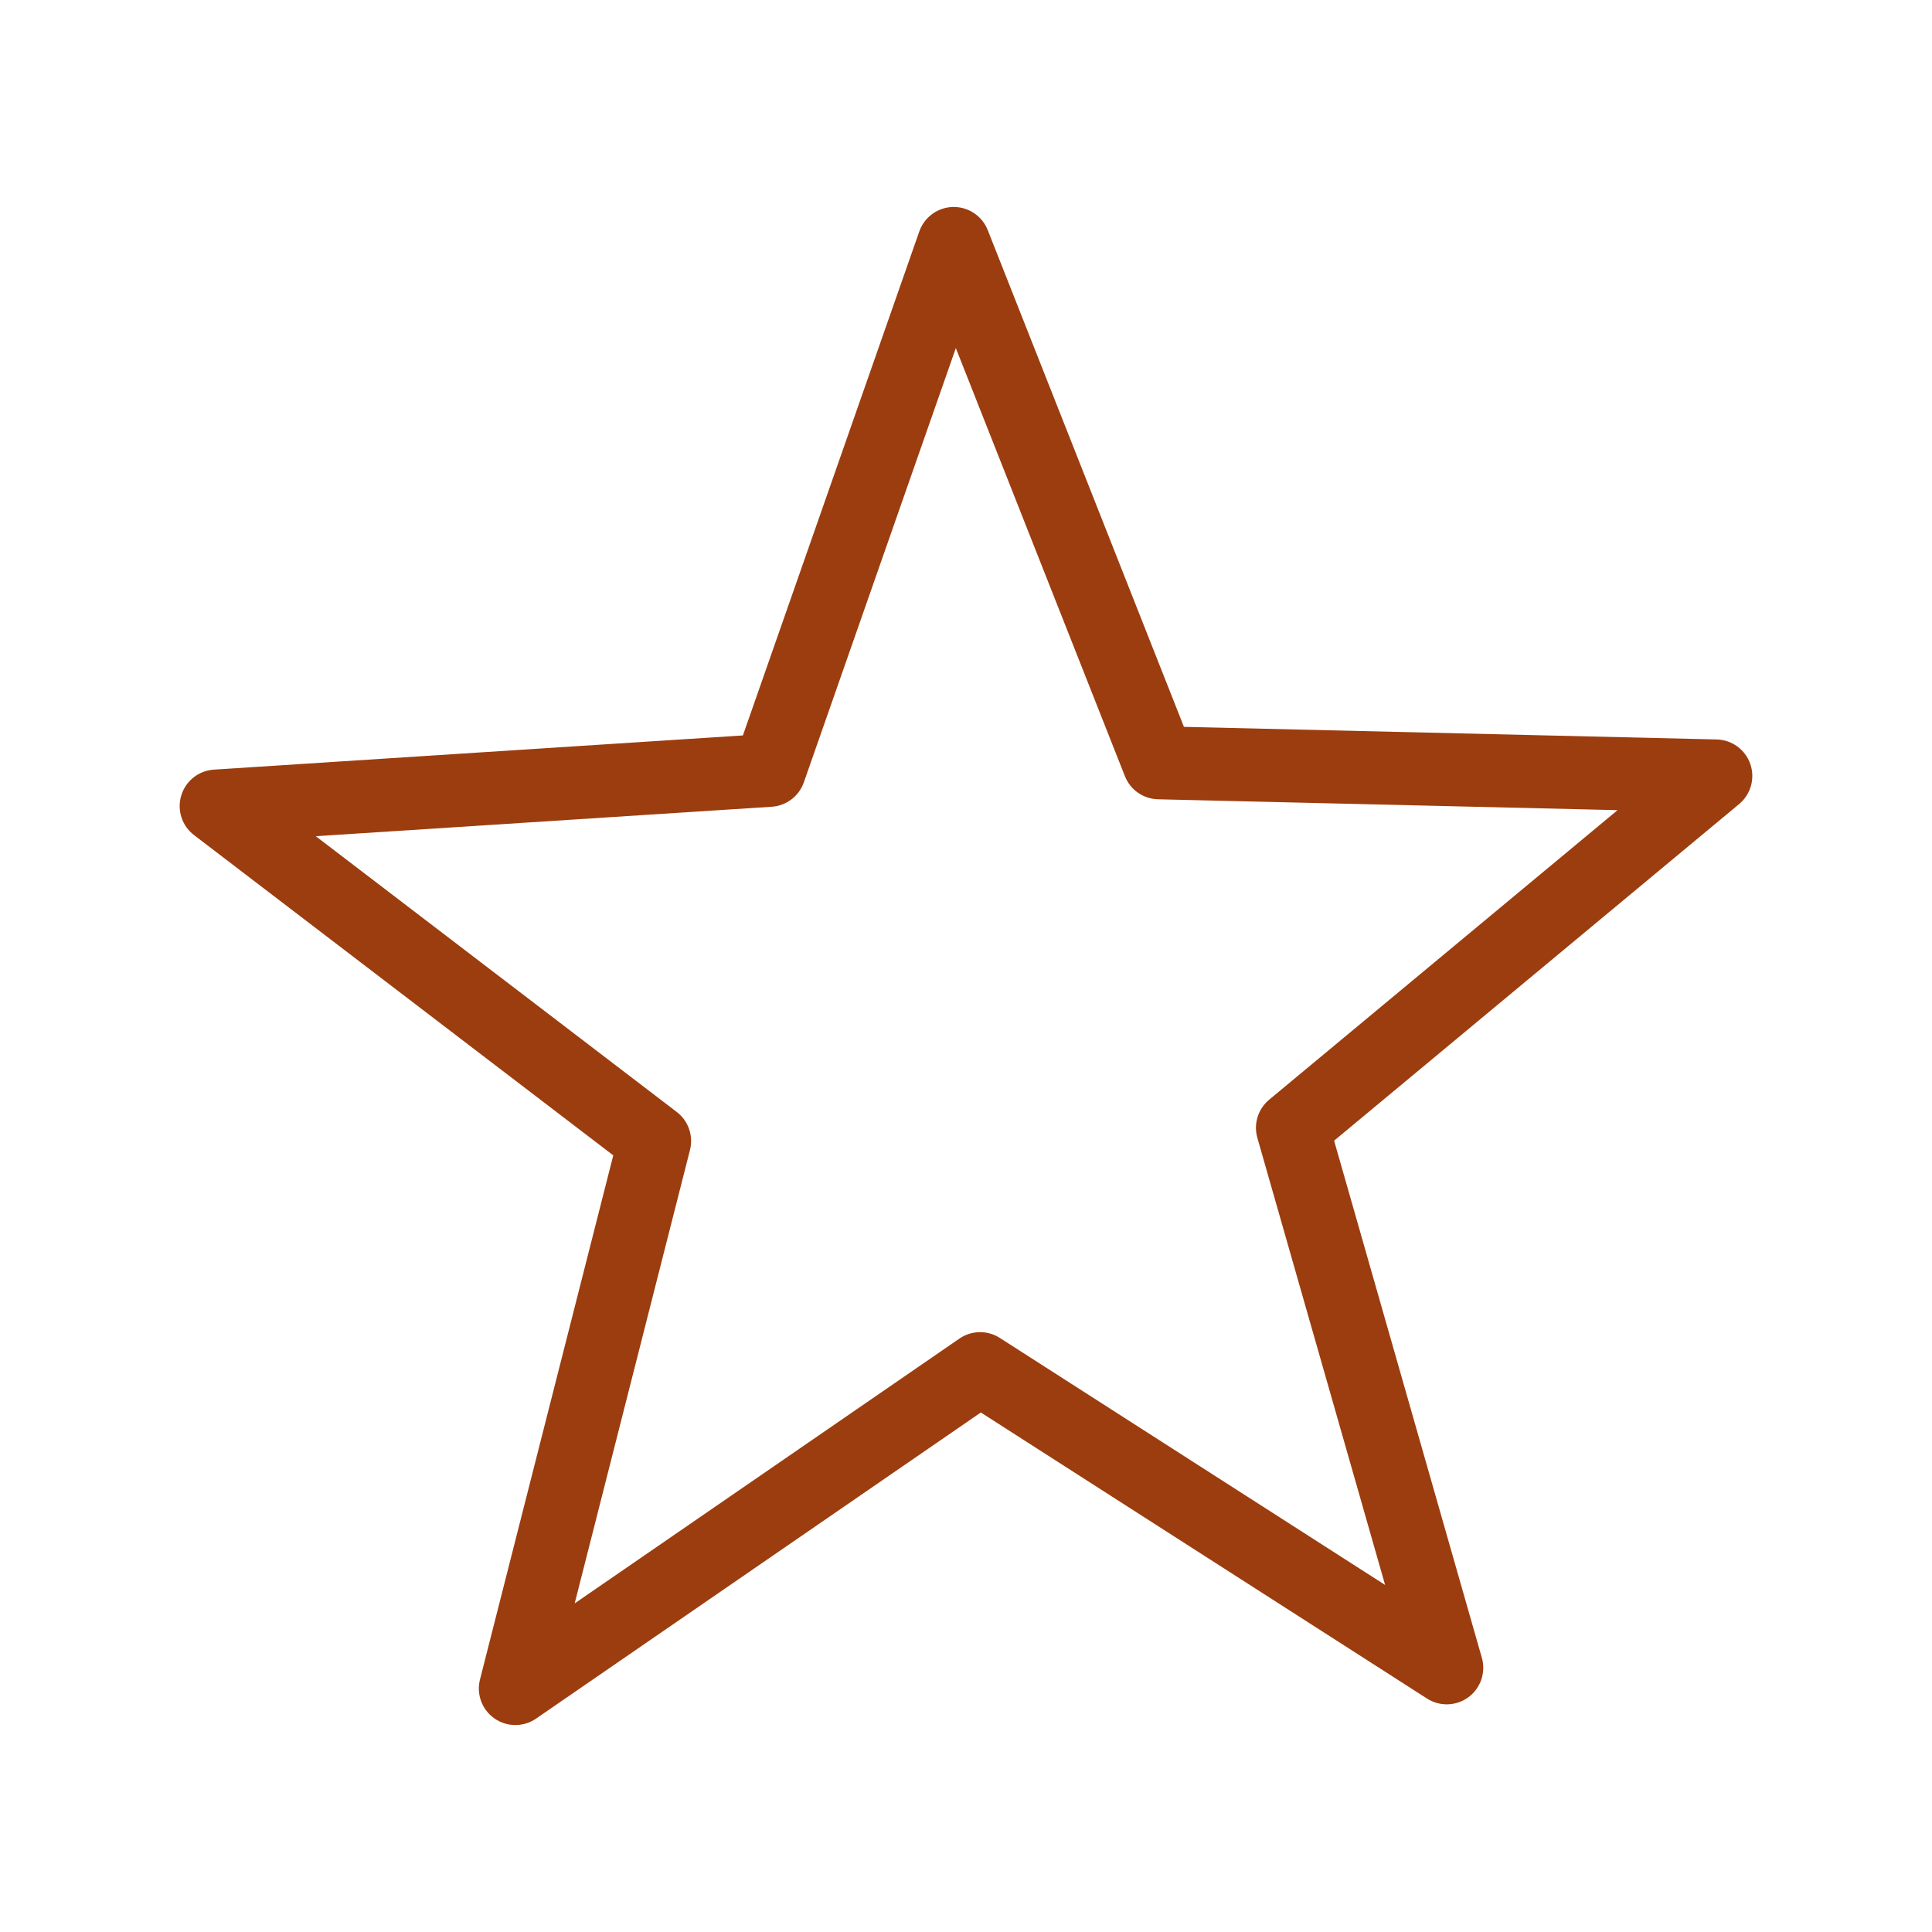
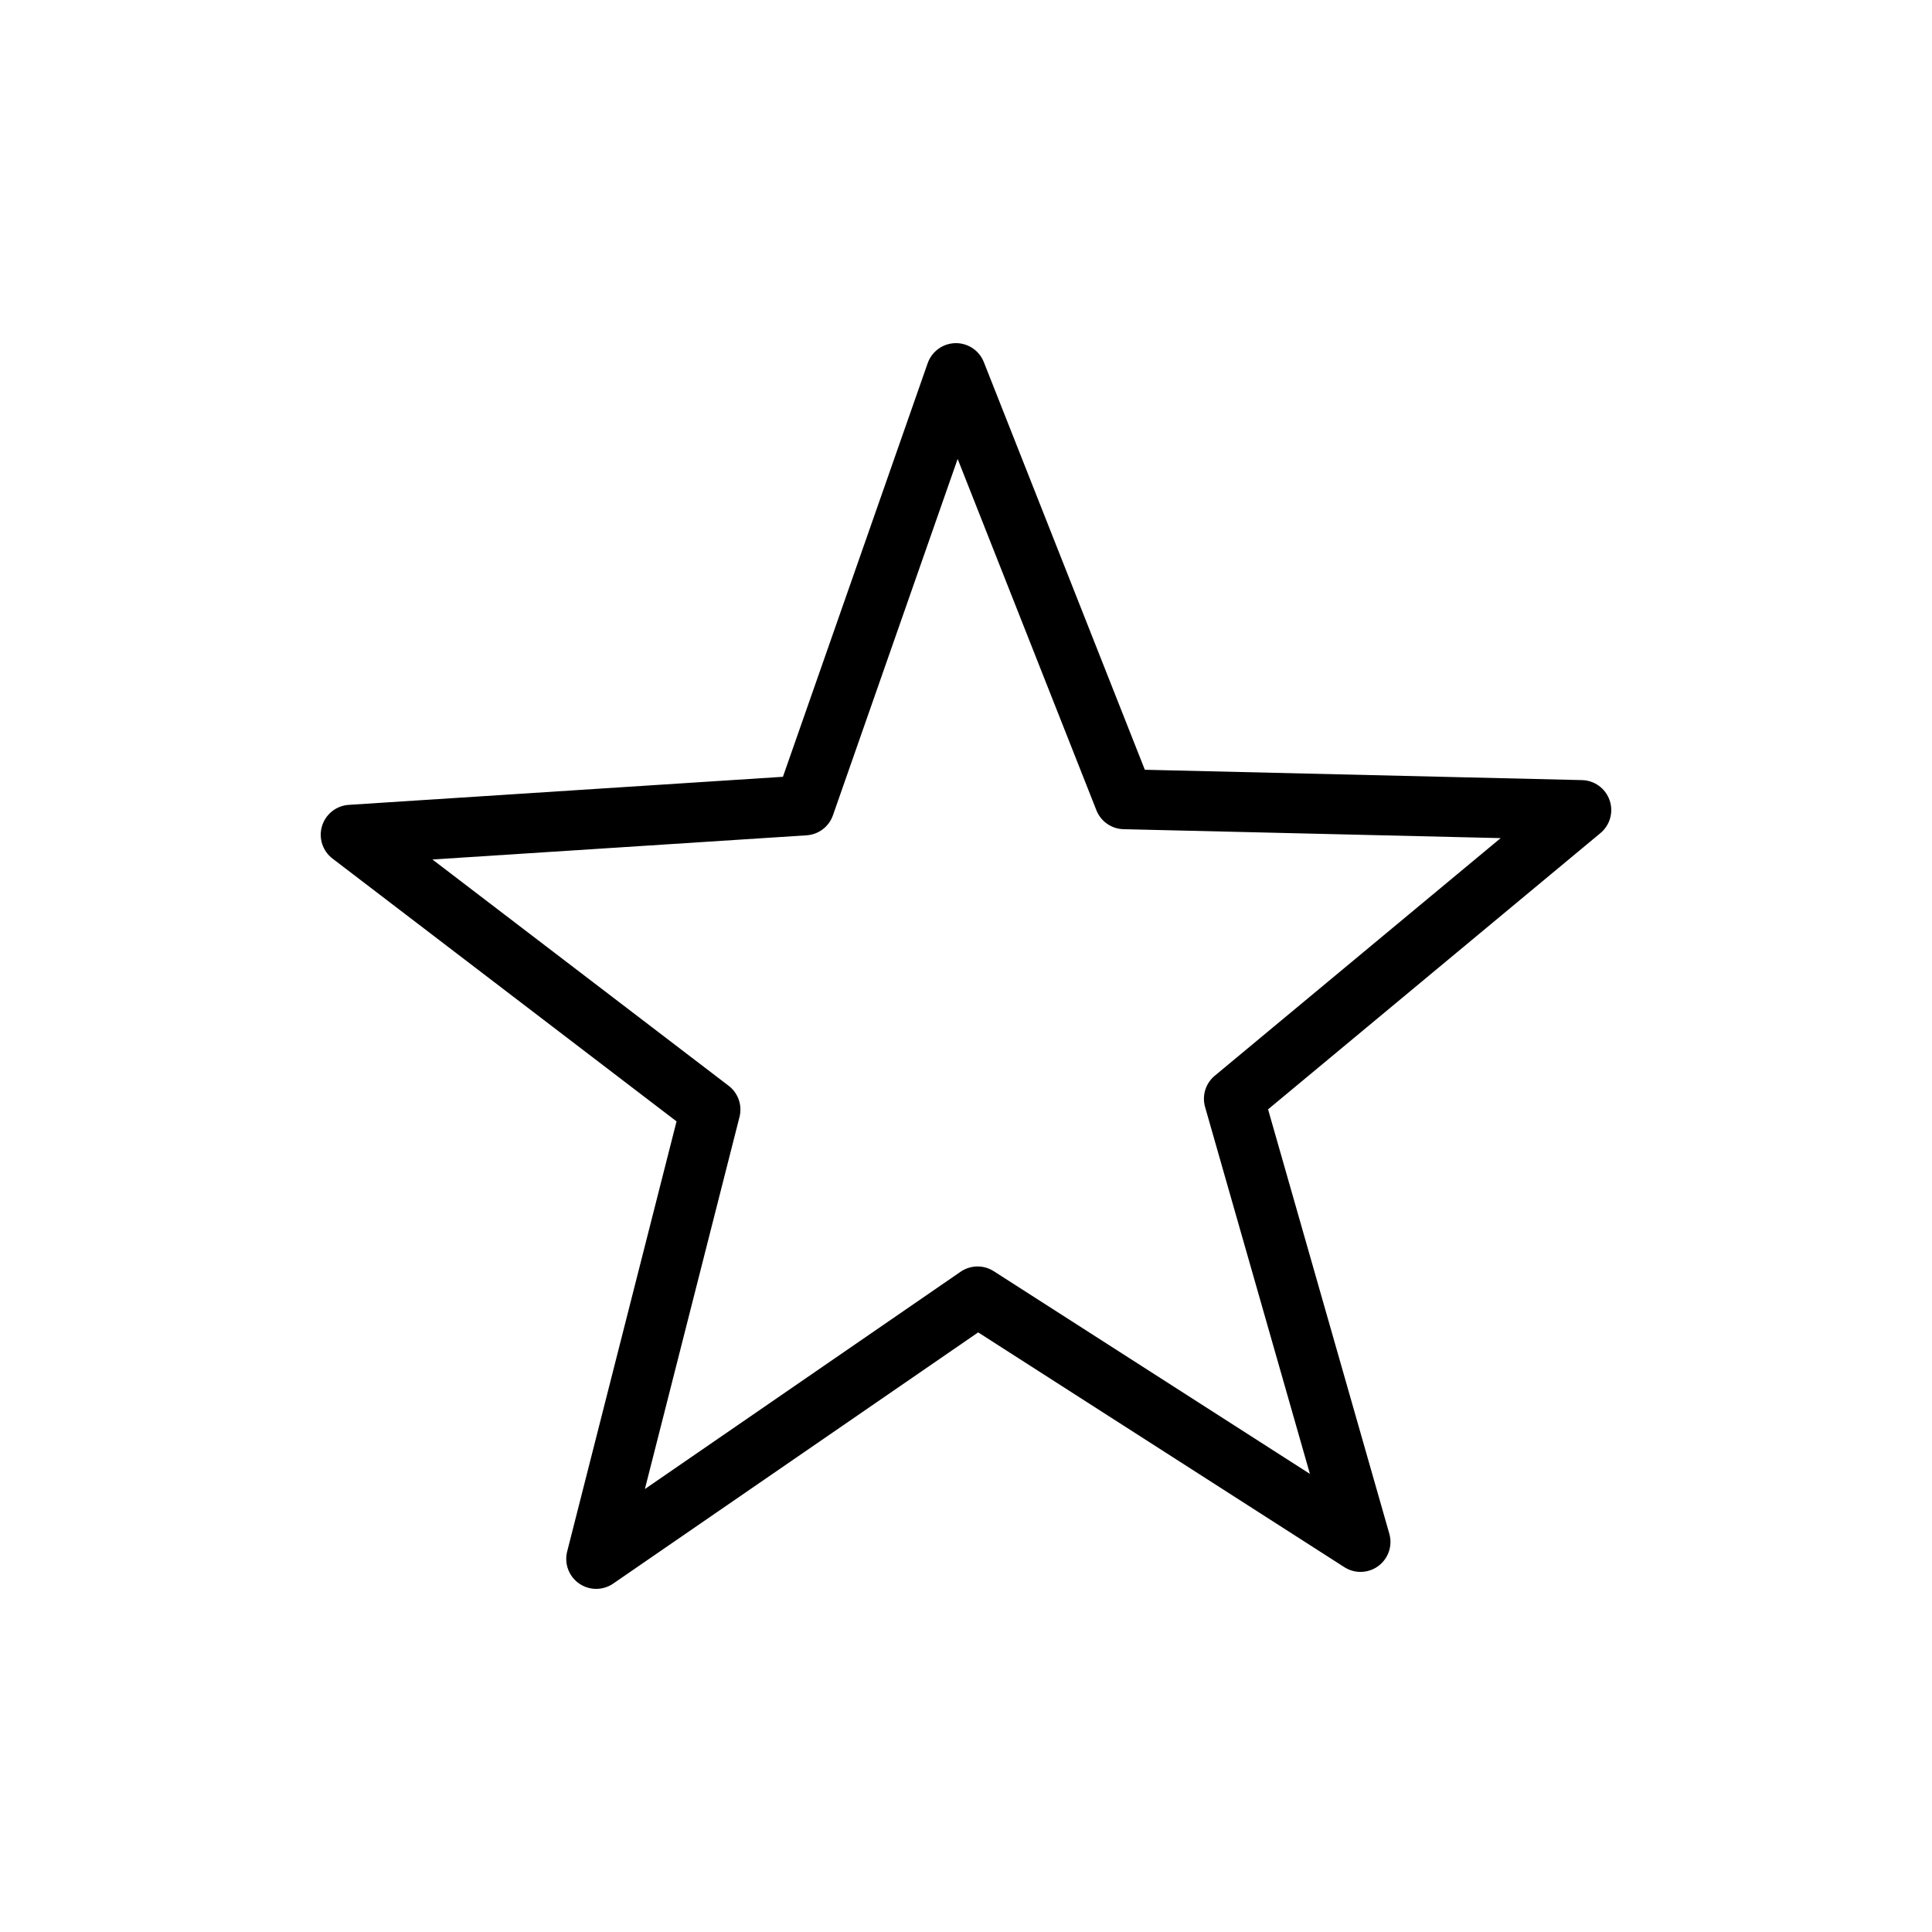
- <svg xmlns="http://www.w3.org/2000/svg" width="500" height="500" viewBox="0 0 500 500" version="1.1" id="svg1">
-   <defs id="defs1">
-     </defs>
-   <g id="layer1">
-     <path style="fill:#9c3d0f;stroke-width:0;stroke-linecap:round;stroke-linejoin:round;stroke-dasharray:none" d="m 250.383,54.252 a 9.45,9.45 0 0 0 -12.467,5.635 l -45.654,130.443 -136.924,8.85 a 9.45,9.45 0 0 0 -5.127,16.938 L 158.713,299.006 124.217,434.662 a 9.45,9.45 0 0 0 14.514,10.113 l 115.107,-79.225 115.48,74.039 a 9.45,9.45 0 0 0 14.186,-10.551 L 345.266,295.207 450.092,208.084 A 9.45,9.45 0 0 0 444.276,191.371 L 306.401,188.11 255.623,59.537 a 9.45,9.45 0 0 0 -5.24,-5.285 z m -3.014,35.832 43.756,110.795 a 9.45,9.45 0 0 0 8.564,5.975 l 118.932,2.814 -90.174,74.943 a 9.45,9.45 0 0 0 -3.045,9.863 l 33.059,115.705 -99.709,-63.926 a 9.45,9.45 0 0 0 -10.457,0.172 l -99.566,68.527 29.838,-117.338 a 9.45,9.45 0 0 0 -3.422,-9.838 l -93.418,-71.367 117.996,-7.625 a 9.45,9.45 0 0 0 8.309,-6.309 z" id="path7" />
-   </g>
+ <svg xmlns="http://www.w3.org/2000/svg" viewBox="0 0 512 512">
+   <path class="icon-background" fill="none" d="M0 0h512v512H0Z" />
+   <path class="icon-primary" fill="currentcolor" d="M256.322 91.514a7.94 7.94 0 0 0-10.476 4.735l-38.363 109.61-115.057 7.437a7.94 7.94 0 0 0-4.308 14.233l91.174 69.65-28.987 113.992a7.94 7.94 0 0 0 12.196 8.498l96.724-66.572 97.038 62.215a7.94 7.94 0 0 0 11.92-8.866l-32.132-112.459 88.085-73.209a7.94 7.94 0 0 0-4.887-14.043l-115.856-2.741-42.668-108.039a7.94 7.94 0 0 0-4.403-4.441zm-2.533 30.11 36.768 93.1a7.94 7.94 0 0 0 7.197 5.02l99.938 2.365-75.773 62.975a7.94 7.94 0 0 0-2.559 8.288l27.78 97.226-83.786-53.716a7.94 7.94 0 0 0-8.787.144l-83.665 57.584 25.073-98.599a7.94 7.94 0 0 0-2.876-8.267l-78.498-59.97 99.151-6.406a7.94 7.94 0 0 0 6.982-5.302z" />
</svg>
